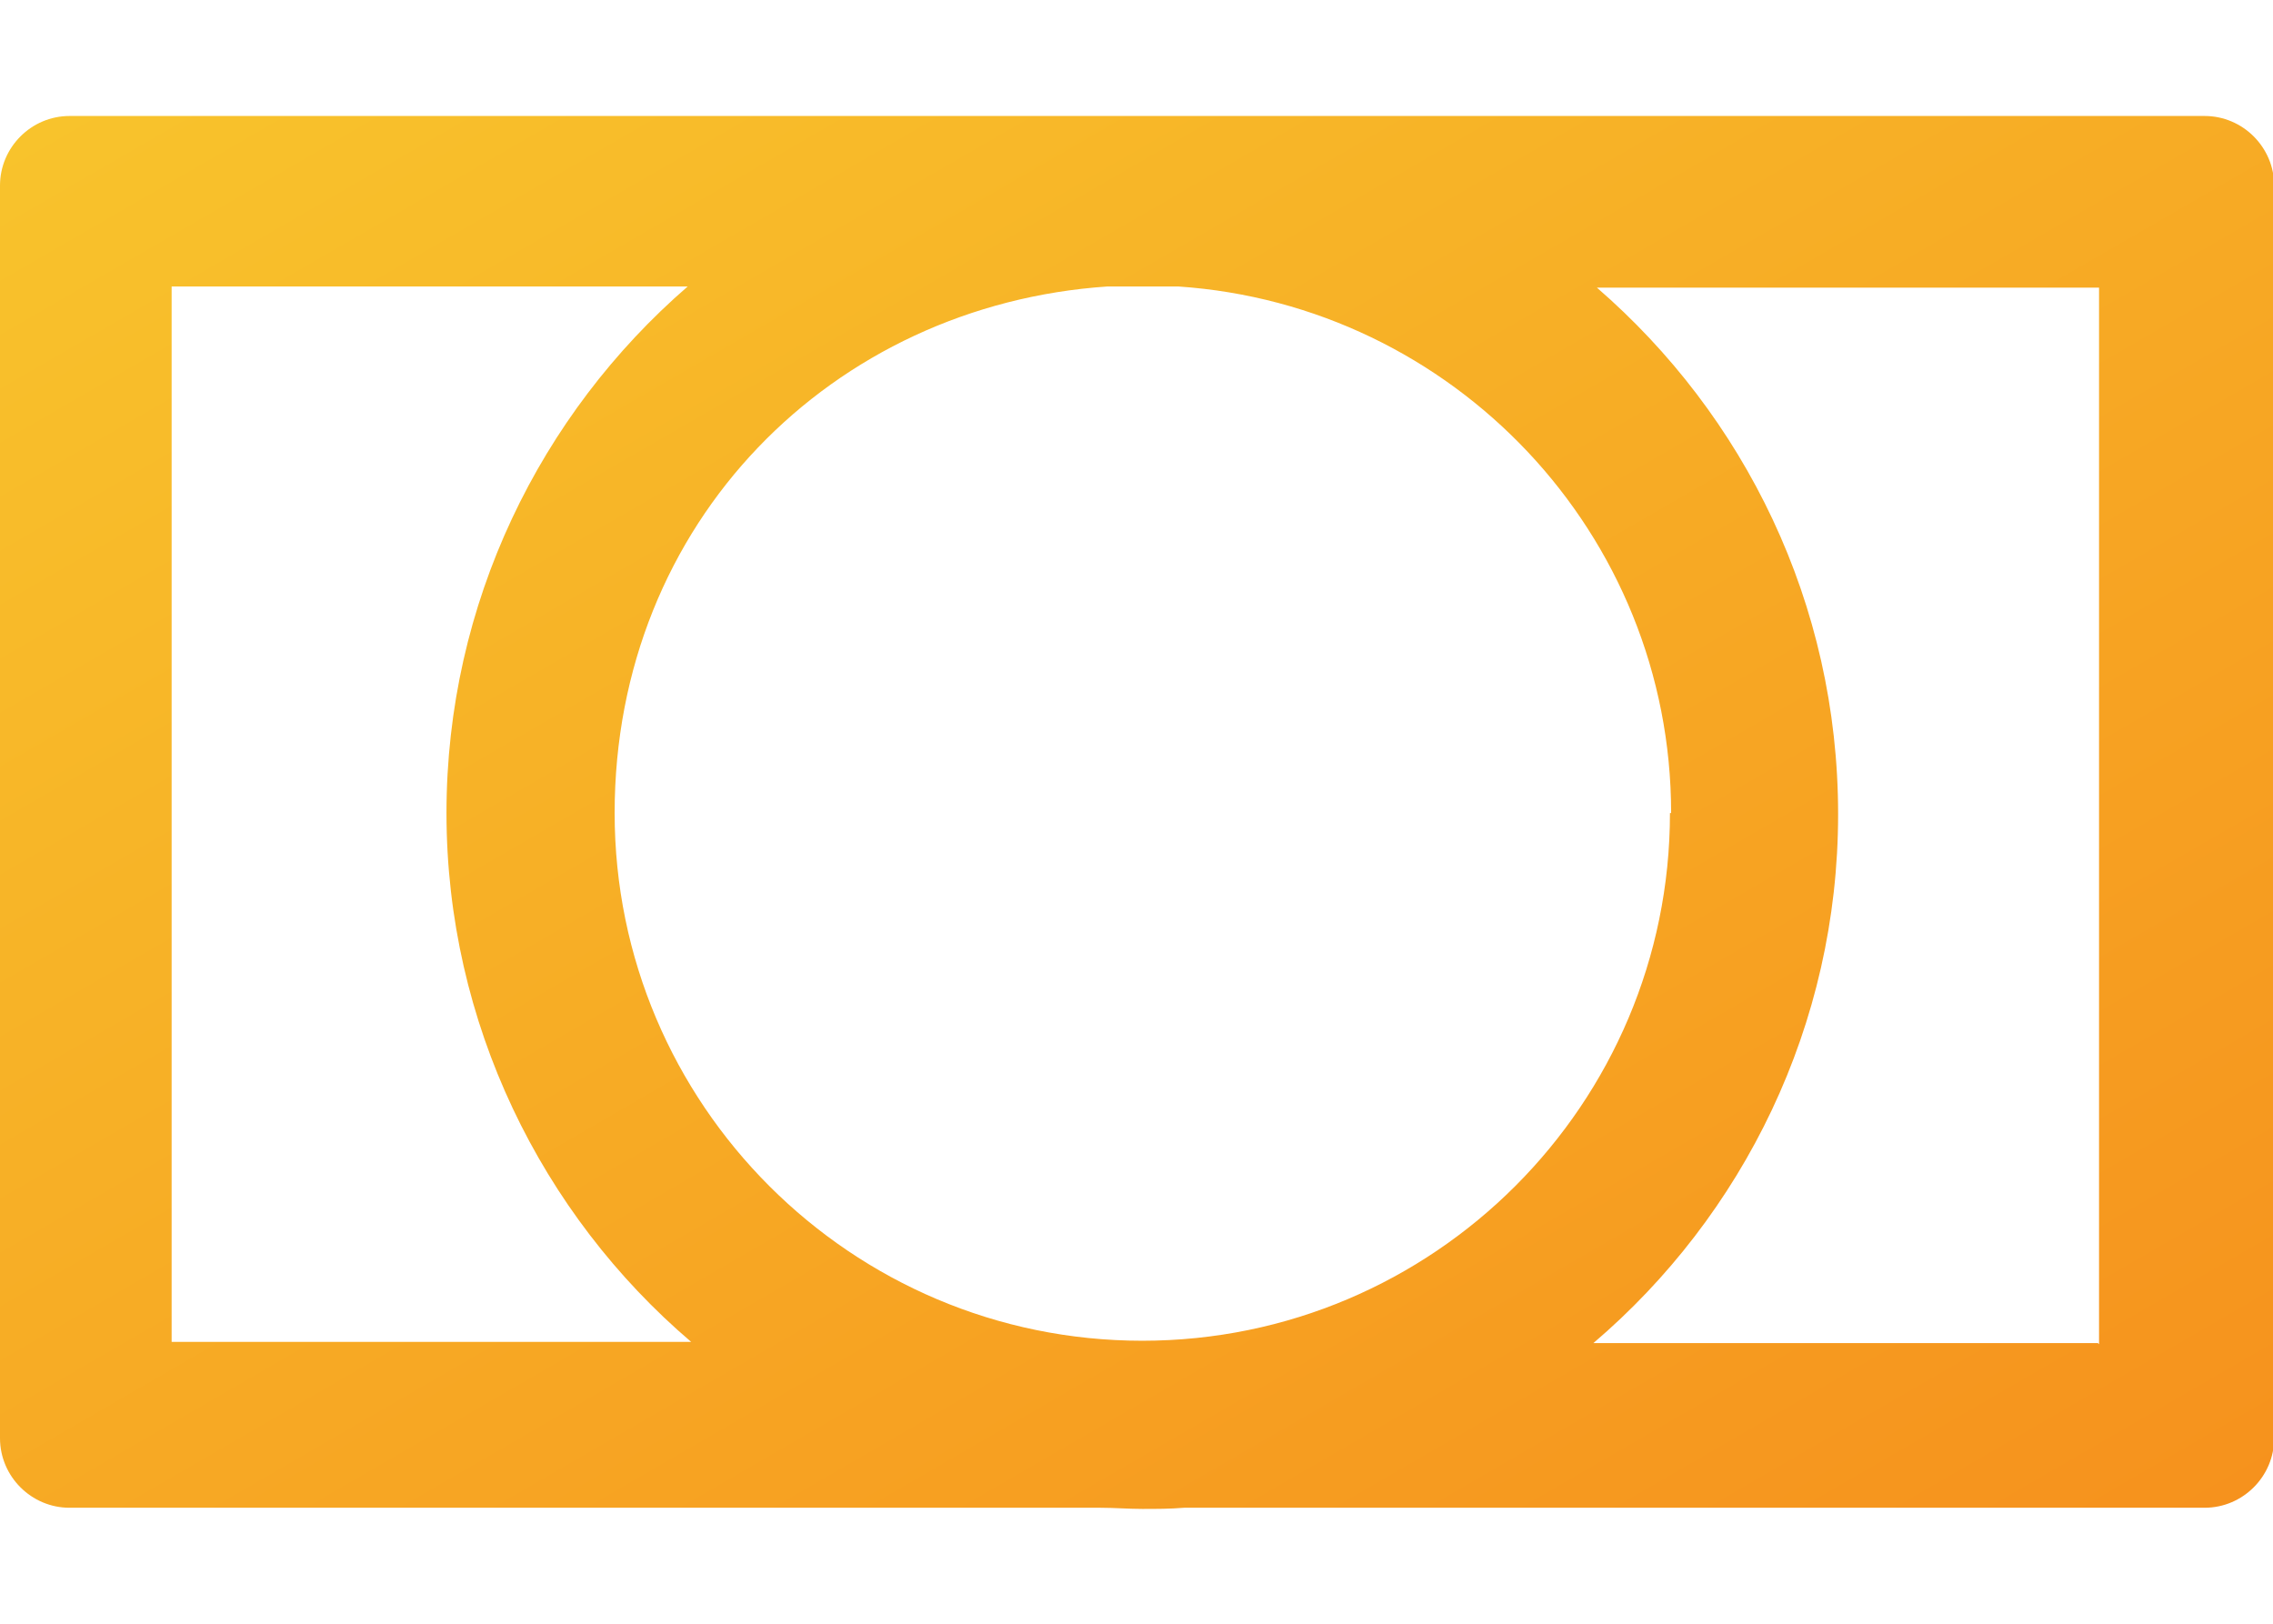
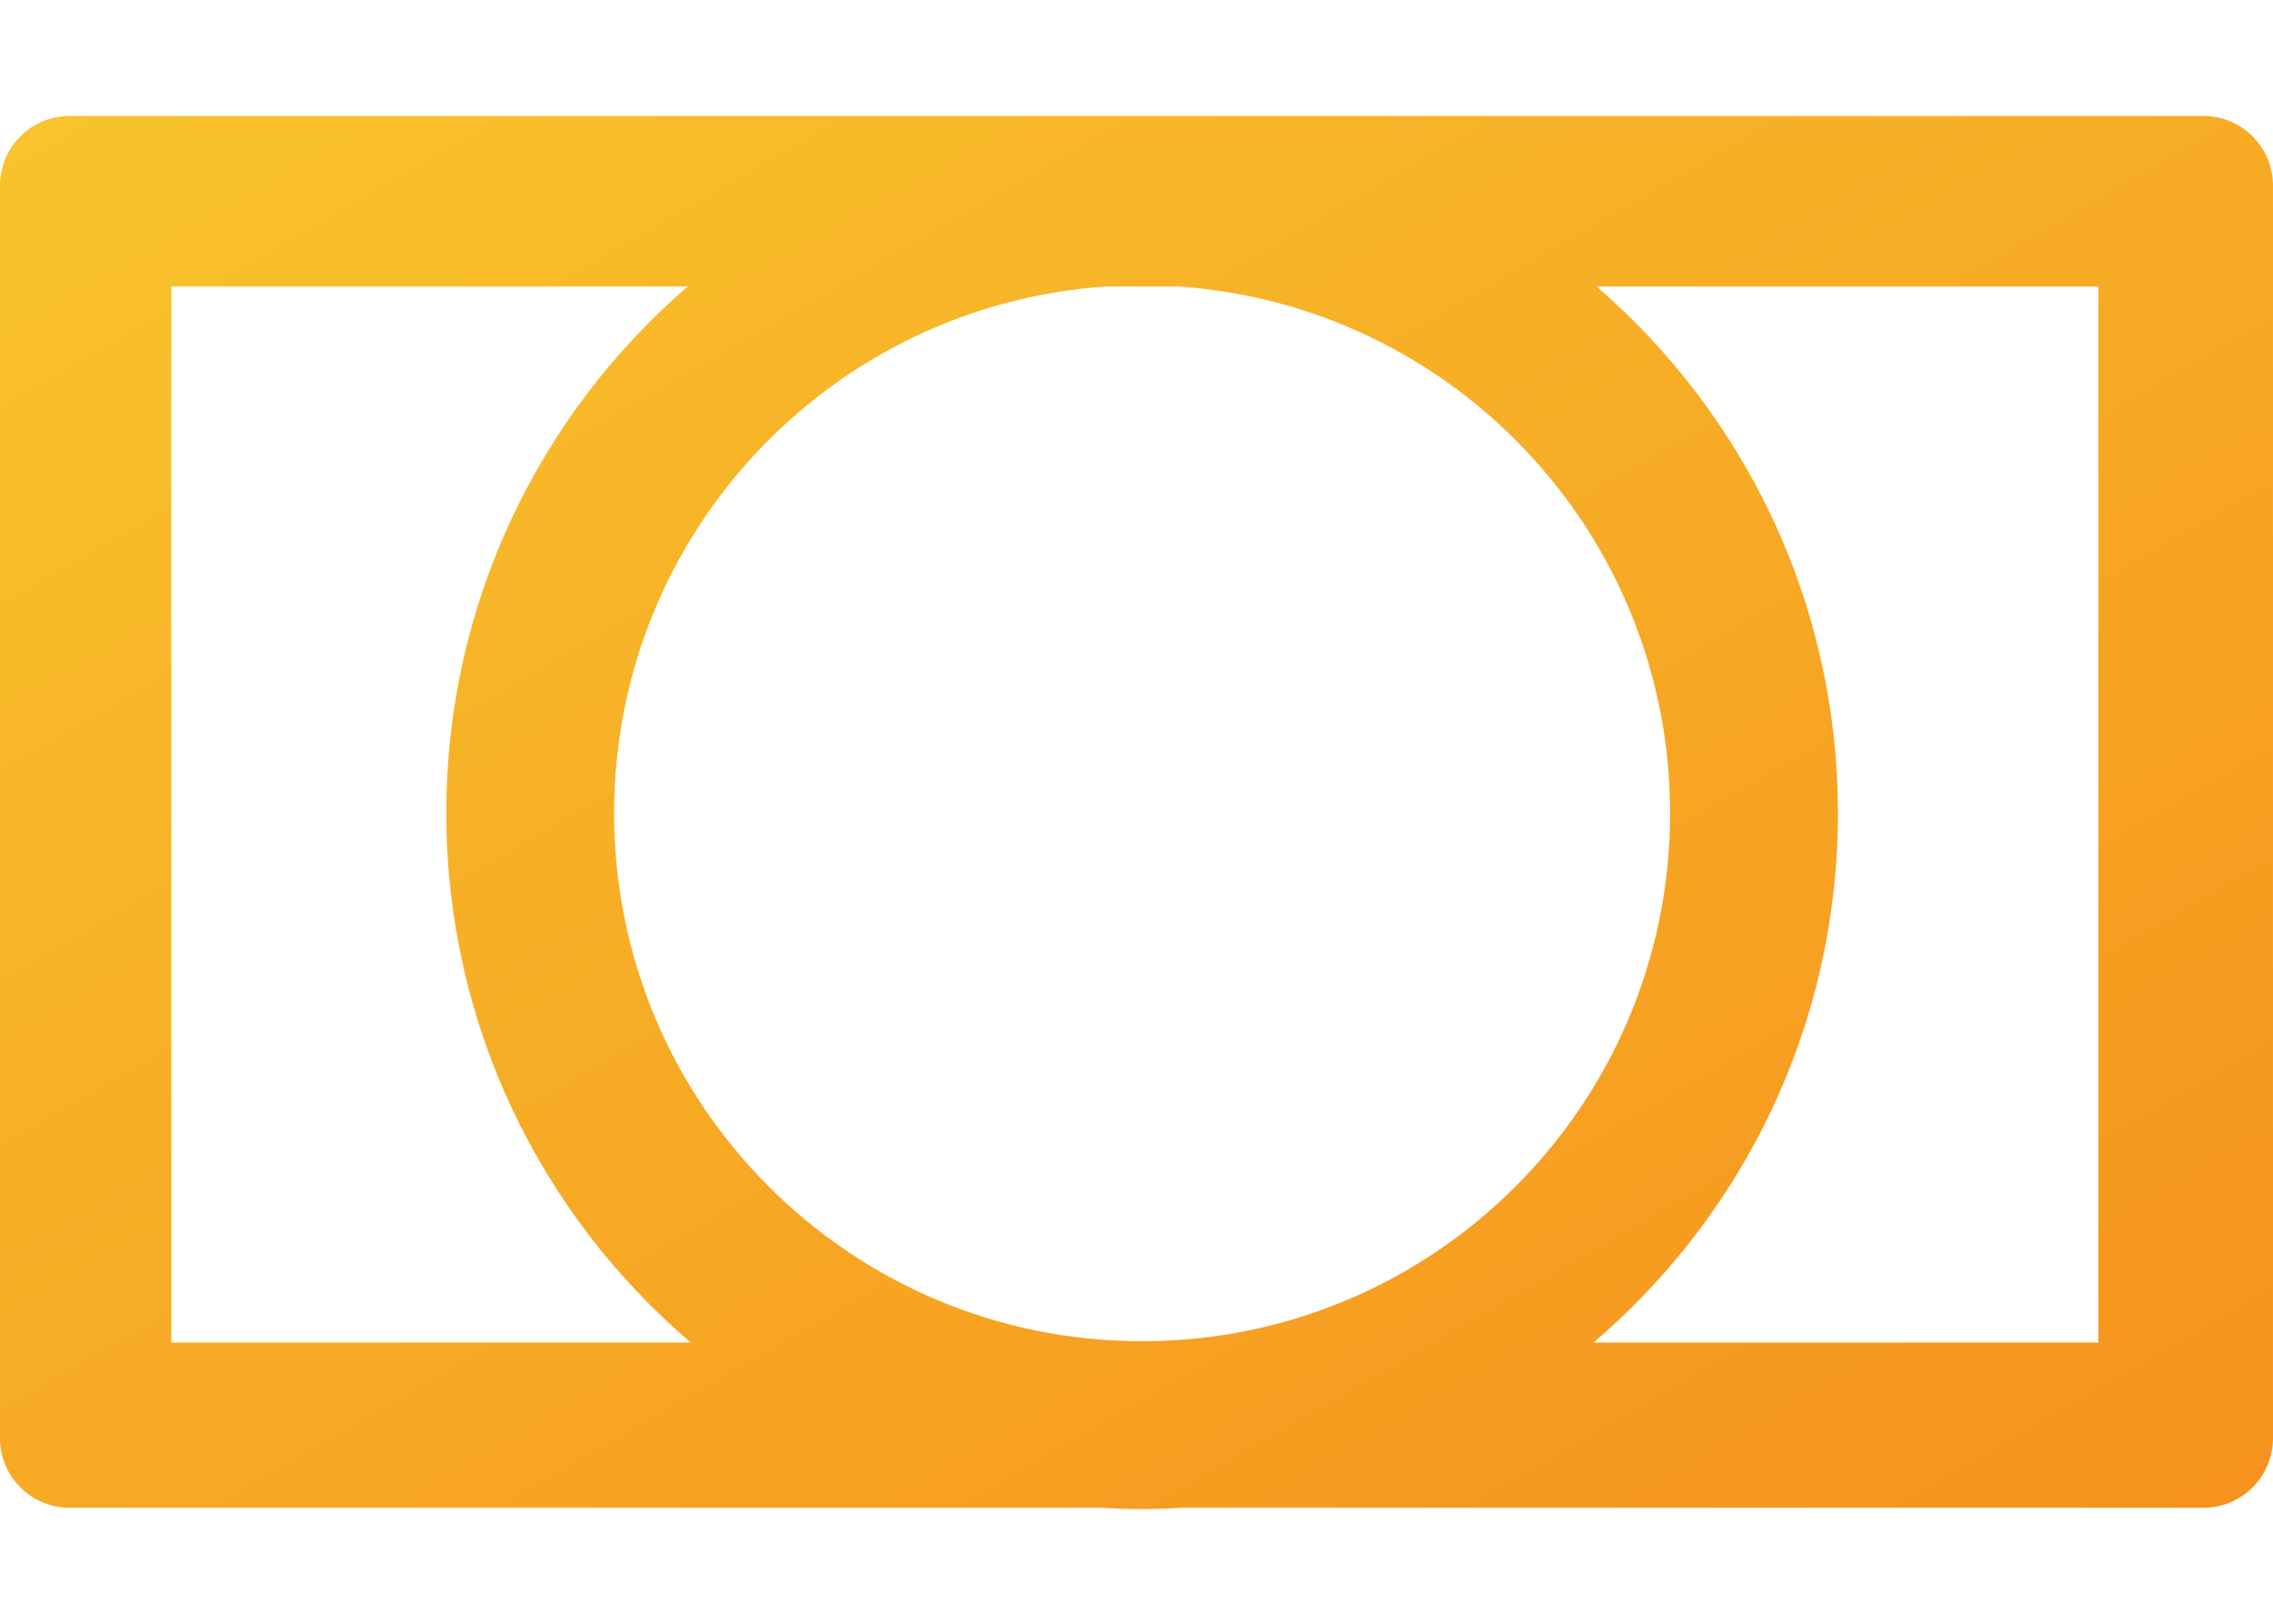
- <svg xmlns="http://www.w3.org/2000/svg" id="a" version="1.1" viewBox="0 0 196 140">
+ <svg xmlns="http://www.w3.org/2000/svg" id="a" viewBox="0 0 196 140">
  <defs>
-     <style>
-       .st0 {
-         fill: url(#linear-gradient);
-       }
-     </style>
-     <linearGradient id="linear-gradient" x1="48.6" y1="157.5" x2="147.4" y2="-13.5" gradientTransform="translate(0 142) scale(1 -1)" gradientUnits="userSpaceOnUse">
+     <linearGradient id="b" x1="48.616" y1="157.534" x2="147.383" y2="-13.534" gradientTransform="translate(0 142) scale(1 -1)" gradientUnits="userSpaceOnUse">
      <stop offset="0" stop-color="#f8c32c" />
      <stop offset="1" stop-color="#f6921d" />
    </linearGradient>
  </defs>
-   <path class="st0" d="M190,10H6c-3.3,0-6,2.7-6,6v108c0,3.3,2.7,6,6,6h88.9c1.2,0,2.4.1,3.6.1s2.4,0,3.6-.1h88c3.3,0,6-2.7,6-6V16c0-3.3-2.7-6-6-6h0ZM144,70.1c0,25.1-20.4,45.5-45.5,45.5s-45.5-20.4-45.5-45.5,18.8-43.8,42.5-45.4h6.1c23.7,1.6,42.5,21.3,42.5,45.4ZM14.8,115.8V24.7h44.5c-12.7,11-20.8,27.3-20.8,45.4s8.2,34.6,21.1,45.6H14.8ZM180.9,115.8h-43.5c12.9-11,21.1-27.4,21.1-45.6s-8.1-34.4-20.8-45.4h43.3v91.1Z" />
+   <path d="M190,10H6c-3.314,0-6,2.686-6,6v108c0,3.314,2.686,6,6,6h88.931c1.176.069,2.359.113,3.552.113s2.376-.045,3.552-.113h87.964c3.314,0,6-2.686,6-6V16c0-3.314-2.686-6-6-6h.001ZM144.012,70.113c0,25.145-20.384,45.529-45.529,45.529s-45.529-20.384-45.529-45.529c0-24.117,18.755-43.842,42.474-45.415h6.11c23.719,1.573,42.474,21.298,42.474,45.415ZM14.774,115.755V24.698h44.524c-12.74,11.002-20.814,27.261-20.814,45.415,0,18.279,8.184,34.637,21.076,45.642H14.774ZM180.941,115.755h-43.533c12.892-11.005,21.076-27.363,21.076-45.642,0-18.154-8.074-34.413-20.814-45.415h43.271v91.057Z" style="fill:url(#b);" />
</svg>
